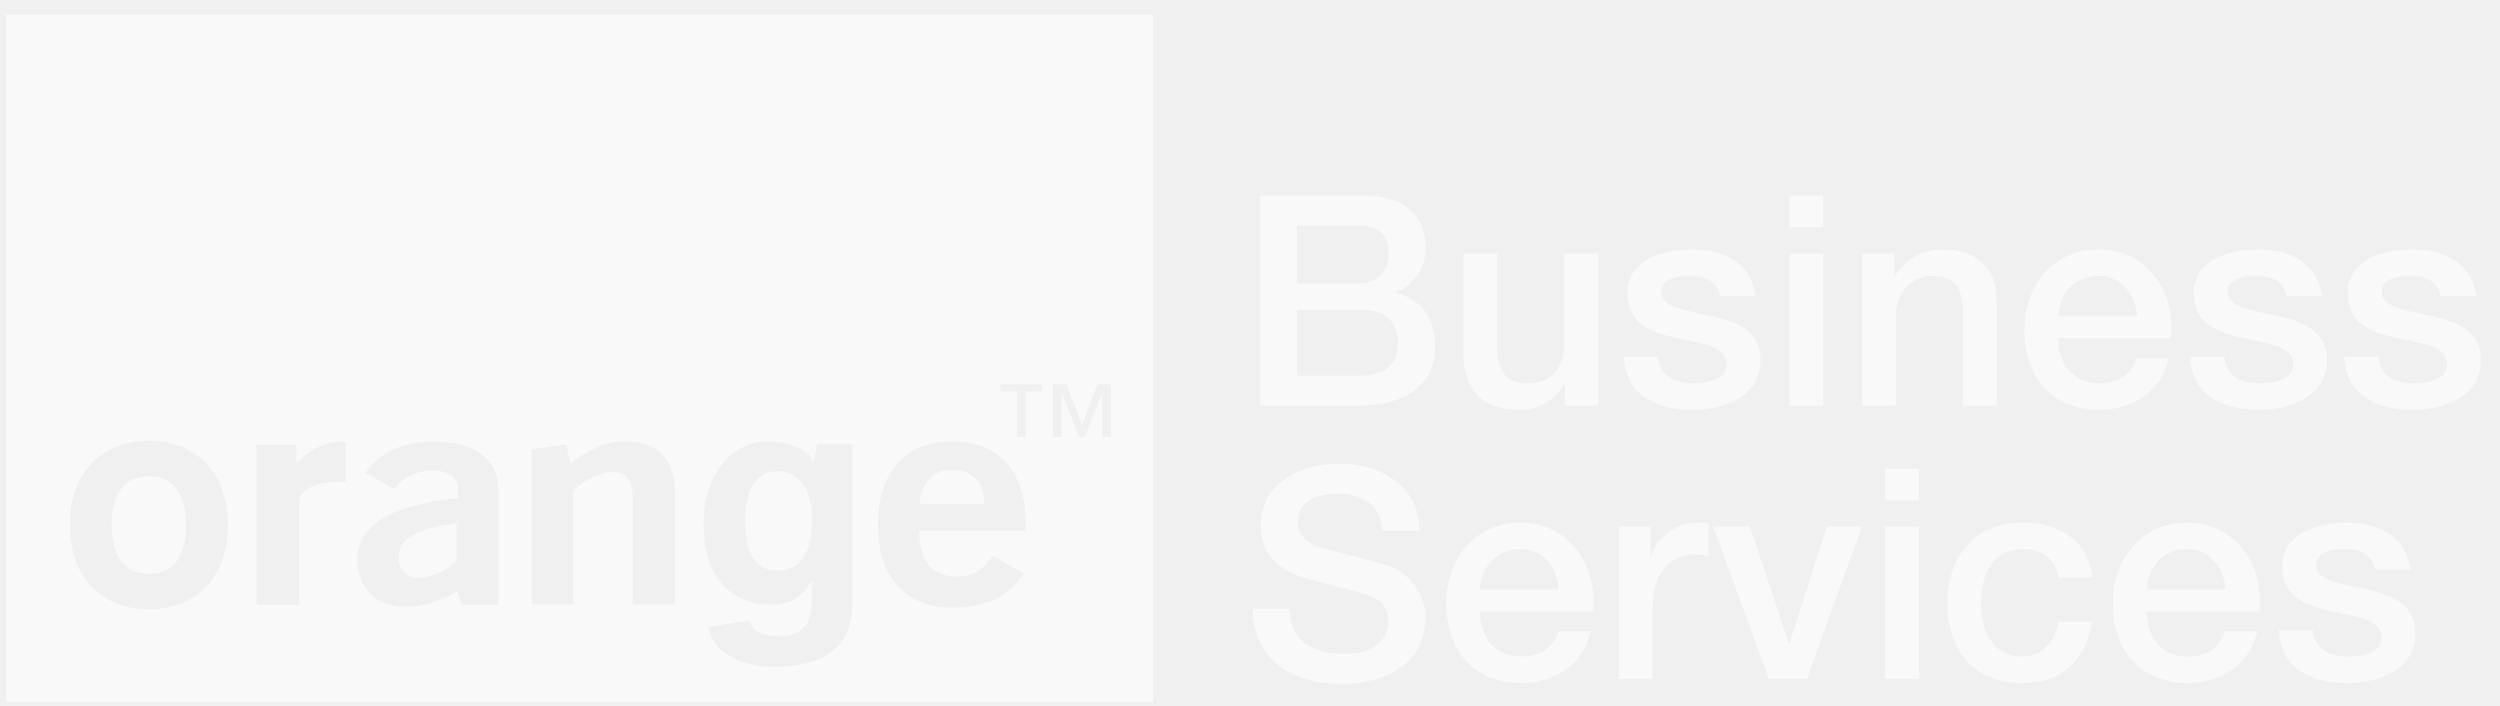
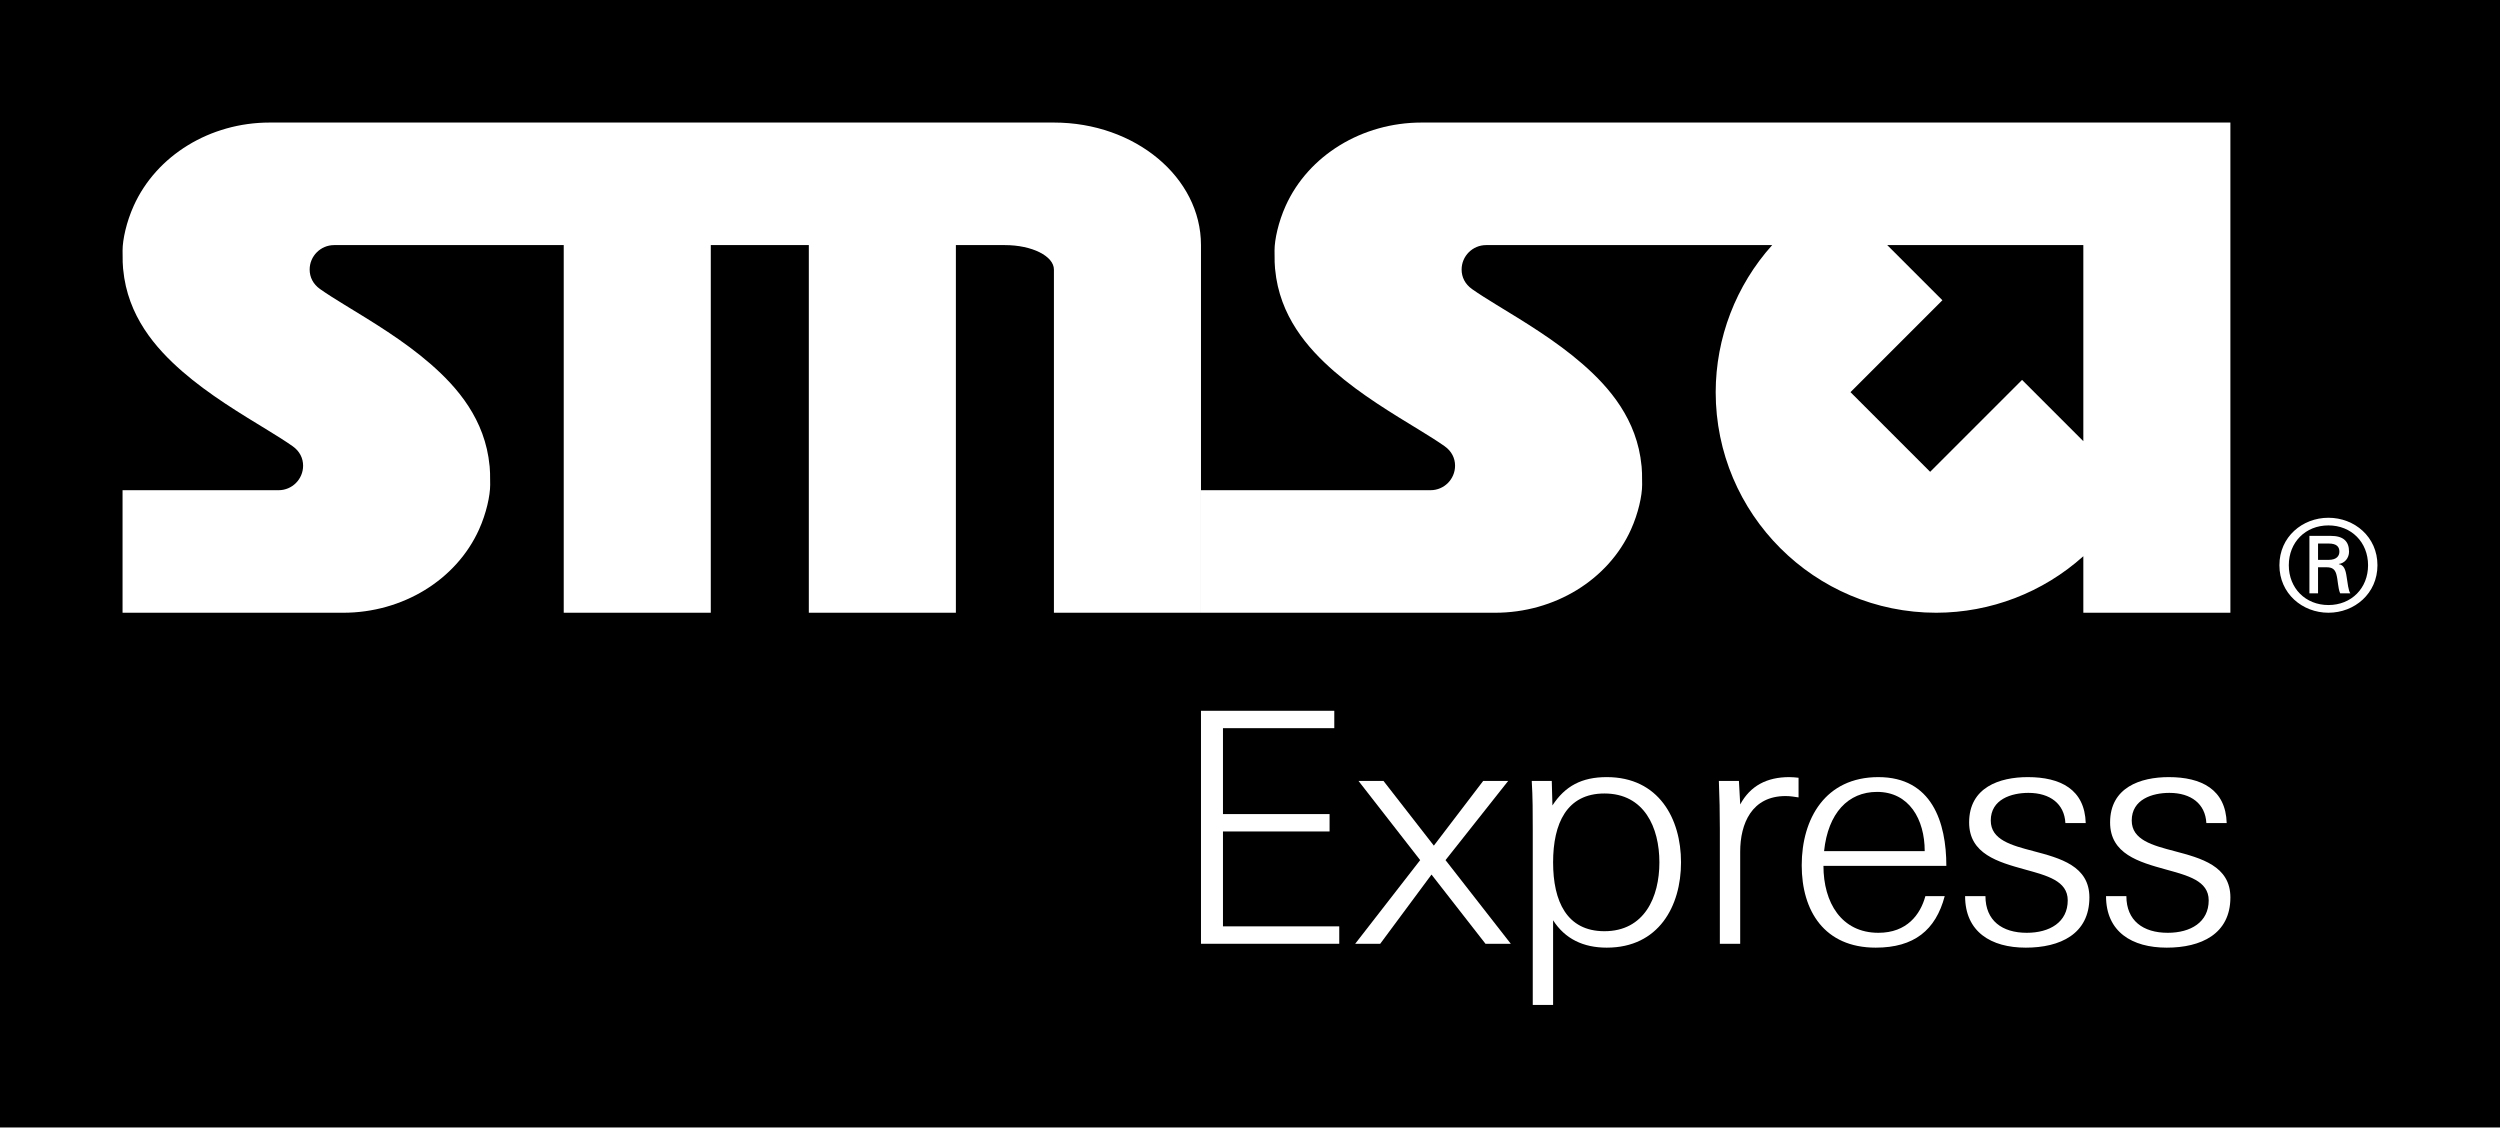
- <svg xmlns="http://www.w3.org/2000/svg" width="78" height="22" viewBox="0 0 78 22" fill="none">
-   <path fill-rule="evenodd" clip-rule="evenodd" d="M35.978 21.902H0.195V0.457H35.978V21.902ZM13.029 18.031C12.649 18.031 12.437 17.719 12.437 17.384C12.437 16.794 13.018 16.478 14.243 16.326V17.506C13.841 17.86 13.44 18.031 13.029 18.031ZM12.628 18.929C13.218 18.929 13.767 18.766 14.275 18.432L14.39 18.871H15.552C15.55 18.861 15.55 15.256 15.55 15.256C15.55 14.34 14.822 13.777 13.525 13.777C12.575 13.777 11.868 14.102 11.403 14.751L12.289 15.256C12.585 14.884 12.997 14.683 13.504 14.683C14.011 14.683 14.284 14.894 14.284 15.256V15.534C12.174 15.773 11.149 16.364 11.149 17.479C11.149 18.31 11.699 18.929 12.628 18.929ZM17.672 13.866L16.588 14.015V18.863H17.886V15.288C18.331 14.914 18.72 14.733 19.11 14.733C19.585 14.733 19.743 15.009 19.743 15.621V18.863H21.054V15.391C21.054 14.313 20.524 13.77 19.501 13.77C18.888 13.77 18.404 14.008 17.792 14.457L17.672 13.866ZM29.709 14.656C30.332 14.656 30.713 15.048 30.713 15.717H28.696C28.748 15.04 29.118 14.656 29.709 14.656ZM27.386 16.374C27.386 18.015 28.263 18.96 29.73 18.96C30.754 18.96 31.513 18.587 31.936 17.881L30.976 17.346C30.669 17.786 30.343 17.986 29.848 17.986C29.077 17.986 28.686 17.51 28.676 16.565H31.989C31.989 16.521 31.992 16.479 31.995 16.436C31.998 16.393 32.001 16.35 32.001 16.307C32.001 14.686 31.145 13.77 29.709 13.77C28.274 13.77 27.386 14.714 27.386 16.374ZM3.485 16.382C3.485 15.743 3.665 14.861 4.644 14.861C5.622 14.861 5.803 15.743 5.803 16.382C5.803 17.023 5.622 17.904 4.644 17.904C3.665 17.904 3.485 17.023 3.485 16.382ZM2.18 16.382C2.18 18.187 3.349 19.014 4.644 19.014C5.939 19.014 7.107 18.187 7.107 16.382C7.107 14.577 5.939 13.75 4.644 13.75C3.349 13.75 2.18 14.577 2.18 16.382ZM9.25 13.882H8.004V18.867H9.335V15.551C9.535 15.107 10.159 15.02 10.729 15.02H10.791V13.788C10.739 13.78 10.676 13.78 10.623 13.78C10.075 13.78 9.488 14.152 9.25 14.468V13.882ZM26.598 18.584V13.864H25.491L25.388 14.435C25.286 14.19 24.907 13.771 23.952 13.773C22.893 13.774 21.952 14.707 21.952 16.375C21.952 18.061 22.866 18.865 24.024 18.865C24.786 18.865 25.103 18.513 25.311 18.14L25.33 18.16V18.739C25.33 19.519 25.003 19.843 24.324 19.843C23.591 19.843 23.44 19.599 23.388 19.355L22.094 19.562C22.277 20.419 23.181 20.809 24.16 20.805C26.534 20.789 26.598 19.419 26.598 18.584ZM25.338 16.115C25.338 16.778 25.256 17.789 24.261 17.797C23.301 17.804 23.255 16.786 23.255 16.17C23.255 15.045 23.78 14.702 24.253 14.702C24.958 14.702 25.338 15.336 25.338 16.115ZM34.388 13.639H34.66V11.992H34.244L33.76 13.243L33.269 11.992H32.849V13.639H33.122V12.263H33.129L33.669 13.639H33.841L34.38 12.263H34.388V13.639ZM31.999 12.21H32.514V11.992H31.213V12.21H31.729V13.639H31.999V12.21Z" fill="white" fill-opacity="0.6" />
-   <path d="M40.464 11.72H42.508C43.212 11.72 43.62 11.344 43.62 10.682C43.62 10.04 43.212 9.672 42.508 9.672H40.464V11.72ZM40.464 8.846H42.352C42.907 8.846 43.323 8.523 43.323 7.937C43.323 7.275 42.981 7.036 42.352 7.036H40.464V8.846ZM39.307 6.1H42.518C43.703 6.1 44.48 6.633 44.48 7.725C44.48 8.387 44.138 8.863 43.537 9.121V9.139C44.342 9.314 44.777 9.939 44.777 10.829C44.777 11.858 44.054 12.656 42.343 12.656H39.307M49.859 12.656H48.822V11.995H48.803C48.544 12.473 47.97 12.786 47.442 12.786C46.192 12.786 45.656 12.161 45.656 10.921V7.908H46.711V10.82C46.711 11.655 47.054 11.958 47.628 11.958C48.508 11.958 48.803 11.4 48.803 10.663V7.908H49.859M51.728 11.133C51.784 11.739 52.247 11.958 52.81 11.958C53.21 11.958 53.904 11.877 53.876 11.336C53.848 10.784 53.08 10.72 52.311 10.544C51.533 10.38 50.775 10.104 50.775 9.139C50.775 8.101 51.905 7.78 52.774 7.78C53.755 7.78 54.644 8.184 54.774 9.239H53.673C53.579 8.745 53.163 8.606 52.7 8.606C52.395 8.606 51.829 8.68 51.829 9.093C51.829 9.608 52.607 9.682 53.385 9.855C54.153 10.03 54.931 10.306 54.931 11.242C54.931 12.373 53.783 12.786 52.792 12.786C51.59 12.786 50.691 12.253 50.673 11.133M55.829 7.908H56.884V12.656H55.829V7.908ZM55.829 6.1H56.884V7.091H55.829M58.097 7.908H59.096V8.606L59.114 8.625C59.429 8.101 59.976 7.78 60.605 7.78C61.642 7.78 62.299 8.33 62.299 9.397V12.656H61.243V9.672C61.225 8.929 60.929 8.606 60.308 8.606C59.606 8.606 59.151 9.158 59.151 9.855V12.656H58.097M66.678 9.865C66.641 9.203 66.188 8.606 65.474 8.606C64.743 8.606 64.243 9.158 64.215 9.865H66.678ZM64.215 10.553C64.215 11.298 64.622 11.958 65.501 11.958C66.112 11.958 66.482 11.693 66.668 11.169H67.668C67.435 12.207 66.547 12.786 65.501 12.786C64.002 12.786 63.159 11.748 63.159 10.287C63.159 8.937 64.048 7.78 65.474 7.78C66.983 7.78 67.909 9.131 67.733 10.553M69.399 11.133C69.454 11.739 69.916 11.958 70.482 11.958C70.879 11.958 71.575 11.877 71.547 11.336C71.518 10.784 70.75 10.72 69.981 10.544C69.204 10.38 68.445 10.104 68.445 9.139C68.445 8.101 69.575 7.78 70.445 7.78C71.426 7.78 72.315 8.184 72.444 9.239H71.343C71.25 8.745 70.834 8.606 70.37 8.606C70.065 8.606 69.501 8.68 69.501 9.093C69.501 9.608 70.278 9.682 71.056 9.855C71.825 10.03 72.602 10.306 72.602 11.242C72.602 12.373 71.453 12.786 70.463 12.786C69.26 12.786 68.362 12.253 68.344 11.133M74.202 11.133C74.259 11.739 74.721 11.958 75.285 11.958C75.684 11.958 76.379 11.877 76.35 11.336C76.322 10.784 75.553 10.72 74.785 10.544C74.008 10.38 73.249 10.104 73.249 9.139C73.249 8.101 74.378 7.78 75.248 7.78C76.23 7.78 77.119 8.184 77.248 9.239H76.146C76.054 8.745 75.637 8.606 75.175 8.606C74.869 8.606 74.304 8.68 74.304 9.093C74.304 9.608 75.081 9.682 75.859 9.855C76.628 10.03 77.405 10.306 77.405 11.242C77.405 12.373 76.257 12.786 75.267 12.786C74.063 12.786 73.165 12.253 73.147 11.133M40.242 18.995C40.242 20.005 40.992 20.402 41.918 20.402C42.937 20.402 43.316 19.905 43.316 19.408C43.316 18.904 43.039 18.702 42.77 18.602C42.307 18.426 41.706 18.306 40.797 18.058C39.668 17.755 39.336 17.076 39.336 16.397C39.336 15.082 40.557 14.468 41.752 14.468C43.131 14.468 44.287 15.193 44.287 16.561H43.131C43.076 15.717 42.502 15.403 41.706 15.403C41.168 15.403 40.492 15.596 40.492 16.259C40.492 16.717 40.807 16.974 41.28 17.103C41.381 17.131 42.844 17.507 43.186 17.609C44.056 17.865 44.472 18.602 44.472 19.279C44.472 20.749 43.159 21.337 41.844 21.337C40.335 21.337 39.113 20.621 39.086 18.995M48.637 18.389C48.601 17.729 48.147 17.131 47.435 17.131C46.704 17.131 46.203 17.682 46.176 18.389H48.637ZM46.176 19.078C46.176 19.822 46.583 20.483 47.462 20.483C48.073 20.483 48.443 20.216 48.629 19.693H49.629C49.398 20.731 48.509 21.311 47.462 21.311C45.964 21.311 45.122 20.272 45.122 18.812C45.122 17.461 46.009 16.305 47.435 16.305C48.944 16.305 49.87 17.654 49.694 19.078M50.508 16.433H51.498V17.351H51.517C51.638 16.846 52.266 16.305 52.915 16.305C53.154 16.305 53.22 16.322 53.312 16.332V17.343C53.165 17.324 53.007 17.296 52.859 17.296C52.137 17.296 51.562 17.876 51.562 18.921V21.181H50.508M53.451 16.433H54.6L55.811 20.08H55.83L56.997 16.433H58.089L56.378 21.181H55.191M58.82 16.433H59.876V21.181H58.82V16.433ZM58.82 14.623H59.876V15.615H58.82M64.216 18.021C64.133 17.443 63.707 17.131 63.125 17.131C62.577 17.131 61.81 17.416 61.81 18.857C61.81 19.647 62.162 20.483 63.078 20.483C63.689 20.483 64.115 20.079 64.216 19.4H65.272C65.077 20.631 64.309 21.311 63.078 21.311C61.578 21.311 60.754 20.254 60.754 18.857C60.754 17.425 61.542 16.305 63.115 16.305C64.226 16.305 65.171 16.855 65.272 18.021M69.437 18.389C69.4 17.729 68.946 17.131 68.234 17.131C67.503 17.131 67.003 17.682 66.975 18.389H69.437ZM66.975 19.078C66.975 19.822 67.382 20.483 68.261 20.483C68.873 20.483 69.242 20.216 69.428 19.693H70.428C70.197 20.731 69.308 21.311 68.261 21.311C66.763 21.311 65.921 20.272 65.921 18.812C65.921 17.461 66.808 16.305 68.234 16.305C69.743 16.305 70.668 17.654 70.493 19.078M72.159 19.657C72.214 20.262 72.677 20.483 73.242 20.483C73.64 20.483 74.334 20.402 74.306 19.859C74.279 19.307 73.51 19.243 72.742 19.068C71.965 18.904 71.204 18.628 71.204 17.664C71.204 16.626 72.335 16.305 73.205 16.305C74.186 16.305 75.074 16.708 75.204 17.765H74.103C74.011 17.268 73.594 17.131 73.13 17.131C72.825 17.131 72.261 17.203 72.261 17.618C72.261 18.133 73.038 18.206 73.815 18.38C74.584 18.555 75.362 18.831 75.362 19.766C75.362 20.896 74.213 21.311 73.224 21.311C72.02 21.311 71.121 20.777 71.104 19.657" fill="white" fill-opacity="0.6" />
+ <svg xmlns="http://www.w3.org/2000/svg" version="1.1" width="408" height="184">
+   <g id="SMSA_Express-group">
+     <rect width="100%" height="100%" fill="#000000" />
+     <path id="SMSA_Express-lshape1" style="fill: #FFFFFF;" d="m 21.826,33.579 c -1.205,2.669 -1.818,5.532 -1.822,7.289 -0.005,1.757 0.029,2.366 0.082,2.965 0.004,0.043 0.012,0.086 0.016,0.129 0.712,7.595 5.26,12.834 9.645,16.651 4.385,3.816 9.496,6.875 13.996,9.625 1.478,0.903 2.872,1.777 4.02,2.586 1.147,0.809 1.703,1.96 1.703,3.177 7.4e-4,2.209 -1.791,4 -4,4 l -25.465,0 0,20 36,3e-5 c 9.707,1e-5 18.462,-5.357 22.174,-13.579 1.205,-2.669 1.818,-5.532 1.822,-7.289 0.004,-1.757 -0.029,-2.366 -0.082,-2.965 -0.004,-0.043 -0.012,-0.086 -0.016,-0.129 -0.712,-7.595 -5.26,-12.834 -9.645,-16.651 -4.385,-3.816 -9.496,-6.875 -13.996,-9.625 -1.478,-0.903 -2.872,-1.777 -4.02,-2.586 -1.147,-0.809 -1.703,-1.96 -1.703,-3.177 -7.34e-4,-2.209 1.791,-4 4,-4 l 37.465,0 0,60 24,0 0,-60 16,0 0,60 24,0 0,-60 8,0 c 4.418,0 8,1.791 8,4 l 0,56 24,0 0,-60 c 0,-11.046 -10.745,-20 -24,-20 l -128,-3e-5 c -9.707,0 -18.462,5.357 -22.174,13.579 z" />
+     <path id="SMSA_Express-lshape2" style="fill: #FFFFFF;" d="m 232,20 c -9.707,-4e-5 -18.462,5.356 -22.174,13.578 -1.205,2.669 -1.818,5.532 -1.822,7.289 -0.005,1.757 0.029,2.366 0.082,2.965 0.004,0.043 0.012,0.086 0.016,0.129 0.712,7.595 5.26,12.834 9.645,16.65 4.385,3.816 9.496,6.875 13.996,9.625 1.478,0.903 2.872,1.777 4.02,2.586 1.147,0.809 1.703,1.961 1.703,3.178 7.4e-4,2.209 -1.791,4 -4,4 l -37.465,0 0,20 48,0 c 9.707,1e-5 18.462,-5.356 22.174,-13.578 1.205,-2.669 1.818,-5.532 1.822,-7.289 0.004,-1.757 -0.029,-2.366 -0.082,-2.965 -0.004,-0.043 -0.012,-0.086 -0.016,-0.129 -0.712,-7.595 -5.26,-12.834 -9.645,-16.65 -4.385,-3.816 -9.496,-6.875 -13.996,-9.625 -1.478,-0.903 -2.872,-1.777 -4.02,-2.586 -1.147,-0.809 -1.703,-1.961 -1.703,-3.178 -7.4e-4,-2.209 1.791,-4 4,-4 l 46.684,0 c -5.922,6.593 -9.205,15.138 -9.219,24 0,19.882 16.118,36 36,36 8.863,-0.015 17.408,-3.299 24,-9.223 l -5e-5,9.223 24,0 0,-80 -132,0 z m 76,20 32,0 0,32 -10,-10 -15,15 -13,-13 15,-15 -9,-9 z" />
+     <path id="SMSA_Express-regsymbol" style="fill: #FFFFFF;" d="m 372,92.246 c 0,-4.626 3.749,-7.748 8,-7.748 4.255,0 8,3.122 8,7.748 0,4.626 -3.745,7.752 -8,7.752 -4.251,0 -8,-3.125 -8,-7.752 m 8.041,-0.875 c 1.363,0 1.747,-0.712 1.747,-1.335 0,-0.749 -0.384,-1.331 -1.747,-1.331 l -1.737,0 0,2.666 1.737,0 z m -1.737,1.205 0,4.254 -1.407,0 0,-9.376 3.487,0 c 2.039,0 2.98,0.875 2.98,2.583 0,1.045 -0.727,1.881 -1.658,2 l 0,0.04 c 0.802,0.126 1.101,0.839 1.274,2.13 0.129,0.829 0.296,2.29 0.598,2.623 l -1.662,0 c -0.384,-0.875 -0.34,-2.123 -0.639,-3.165 -0.251,-0.792 -0.68,-1.088 -1.614,-1.088 l -1.359,0 z m 8.163,-0.33 c 0,-3.751 -2.719,-6.5 -6.467,-6.5 -3.745,0 -6.467,2.749 -6.467,6.5 0,3.751 2.722,6.497 6.467,6.497 3.749,0 6.467,-2.746 6.467,-6.497" />
+     <path id="SMSA_Express-letter1" style="fill: #FFFFFF;" d="m 196,154.028 0,-38.028 21.756,0 0,2.837 -18.168,0 0,14.021 17.398,0 0,2.837 -17.398,0 0,15.486 18.978,0 0,2.842 -22.566,0 z" />
+     <path id="SMSA_Express-letter2" style="fill: #FFFFFF;" d="m 221.163,154.028 10.609,-13.657 -10.062,-12.919 4.079,0 8.214,10.555 8.049,-10.555 4.079,0 -10.222,12.919 10.656,13.657 -4.13,0 -8.813,-11.298 -8.374,11.298 -4.084,0 z" />
+     <path id="SMSA_Express-letter3" style="fill: #FFFFFF;" d="m 253.466,164 -3.32,0 0,-28.615 c 0,-2.628 0,-5.3 -0.165,-7.933 l 3.268,0 0.108,3.994 c 2.06,-3.156 4.781,-4.622 8.864,-4.622 8.482,0 12.122,6.771 12.122,13.911 0,7.15 -3.64,13.921 -12.122,13.921 -3.81,0 -6.799,-1.416 -8.756,-4.467 l 0,13.811 z m 17.347,-23.265 c 0,-5.669 -2.452,-11.238 -8.973,-11.238 -6.144,0 -8.374,4.886 -8.374,11.238 0,6.357 2.23,11.238 8.374,11.238 6.526,0 8.973,-5.564 8.973,-11.238 z" />
+     <path id="SMSA_Express-letter4" style="fill: #FFFFFF;" d="m 291.402,129.916 c -5.493,0 -7.403,4.467 -7.403,9.084 l 0,15.028 -3.32,0 0,-18.757 c 0,-2.573 -0.052,-5.19 -0.16,-7.818 l 3.273,0 0.212,3.834 c 1.631,-3.042 4.357,-4.462 7.997,-4.462 0.49,0 1.033,0.05 1.523,0.105 l 0,3.206 c -0.764,-0.115 -1.363,-0.219 -2.122,-0.219 z" />
+     <path id="SMSA_Express-letter5" style="fill: #FFFFFF;" d="m 297.587,141.314 c 0,5.983 2.932,10.919 8.968,10.919 4.672,0 6.851,-2.992 7.667,-5.983 l 3.154,0 c -1.471,5.564 -5.008,8.406 -11.26,8.406 -8.374,0 -12.076,-5.988 -12.076,-13.442 0,-7.614 3.862,-14.389 12.509,-14.389 8.756,0 11.095,7.399 11.095,14.489 l -20.057,0 z m 0.103,-2.413 16.423,0 c 0,-5.2 -2.55,-9.663 -7.775,-9.663 -4.729,0 -7.997,3.46 -8.648,9.663 z" />
+     <path id="SMSA_Express-letter6" style="fill: #FFFFFF;" d="m 330.597,154.656 c -5.653,0 -9.892,-2.578 -9.892,-8.406 l 3.32,0 c 0,3.989 2.716,5.983 6.743,5.983 3.753,0 6.686,-1.735 6.686,-5.295 0,-3.206 -3.423,-4.049 -7.011,-5.046 -4.347,-1.206 -9.081,-2.523 -9.081,-7.668 0,-5.719 4.946,-7.399 9.572,-7.399 5.323,0 9.298,1.989 9.458,7.504 l -3.32,0 c -0.16,-3.146 -2.499,-4.931 -6.035,-4.931 -2.772,0 -6.144,1.047 -6.144,4.512 0,3.156 3.371,4.049 6.959,4.991 4.357,1.152 9.138,2.413 9.138,7.564 -0.005,5.983 -4.786,8.192 -10.393,8.192 z" />
+     <path id="SMSA_Express-letter7" style="fill: #FFFFFF;" d="m 353.602,154.656 c -5.658,0 -9.897,-2.578 -9.897,-8.406 l 3.32,0 c 0,3.989 2.716,5.983 6.748,5.983 3.753,0 6.686,-1.735 6.686,-5.295 0,-3.206 -3.428,-4.049 -7.016,-5.046 -4.347,-1.206 -9.076,-2.523 -9.076,-7.668 0,-5.719 4.946,-7.399 9.572,-7.399 5.323,0 9.298,1.989 9.458,7.504 l -3.32,0 c -0.16,-3.146 -2.499,-4.931 -6.035,-4.931 -2.772,0 -6.144,1.047 -6.144,4.512 0,3.156 3.371,4.049 6.965,4.991 4.352,1.152 9.138,2.413 9.138,7.564 -0.01,5.983 -4.796,8.192 -10.398,8.192 z" />
+   </g>
</svg>
